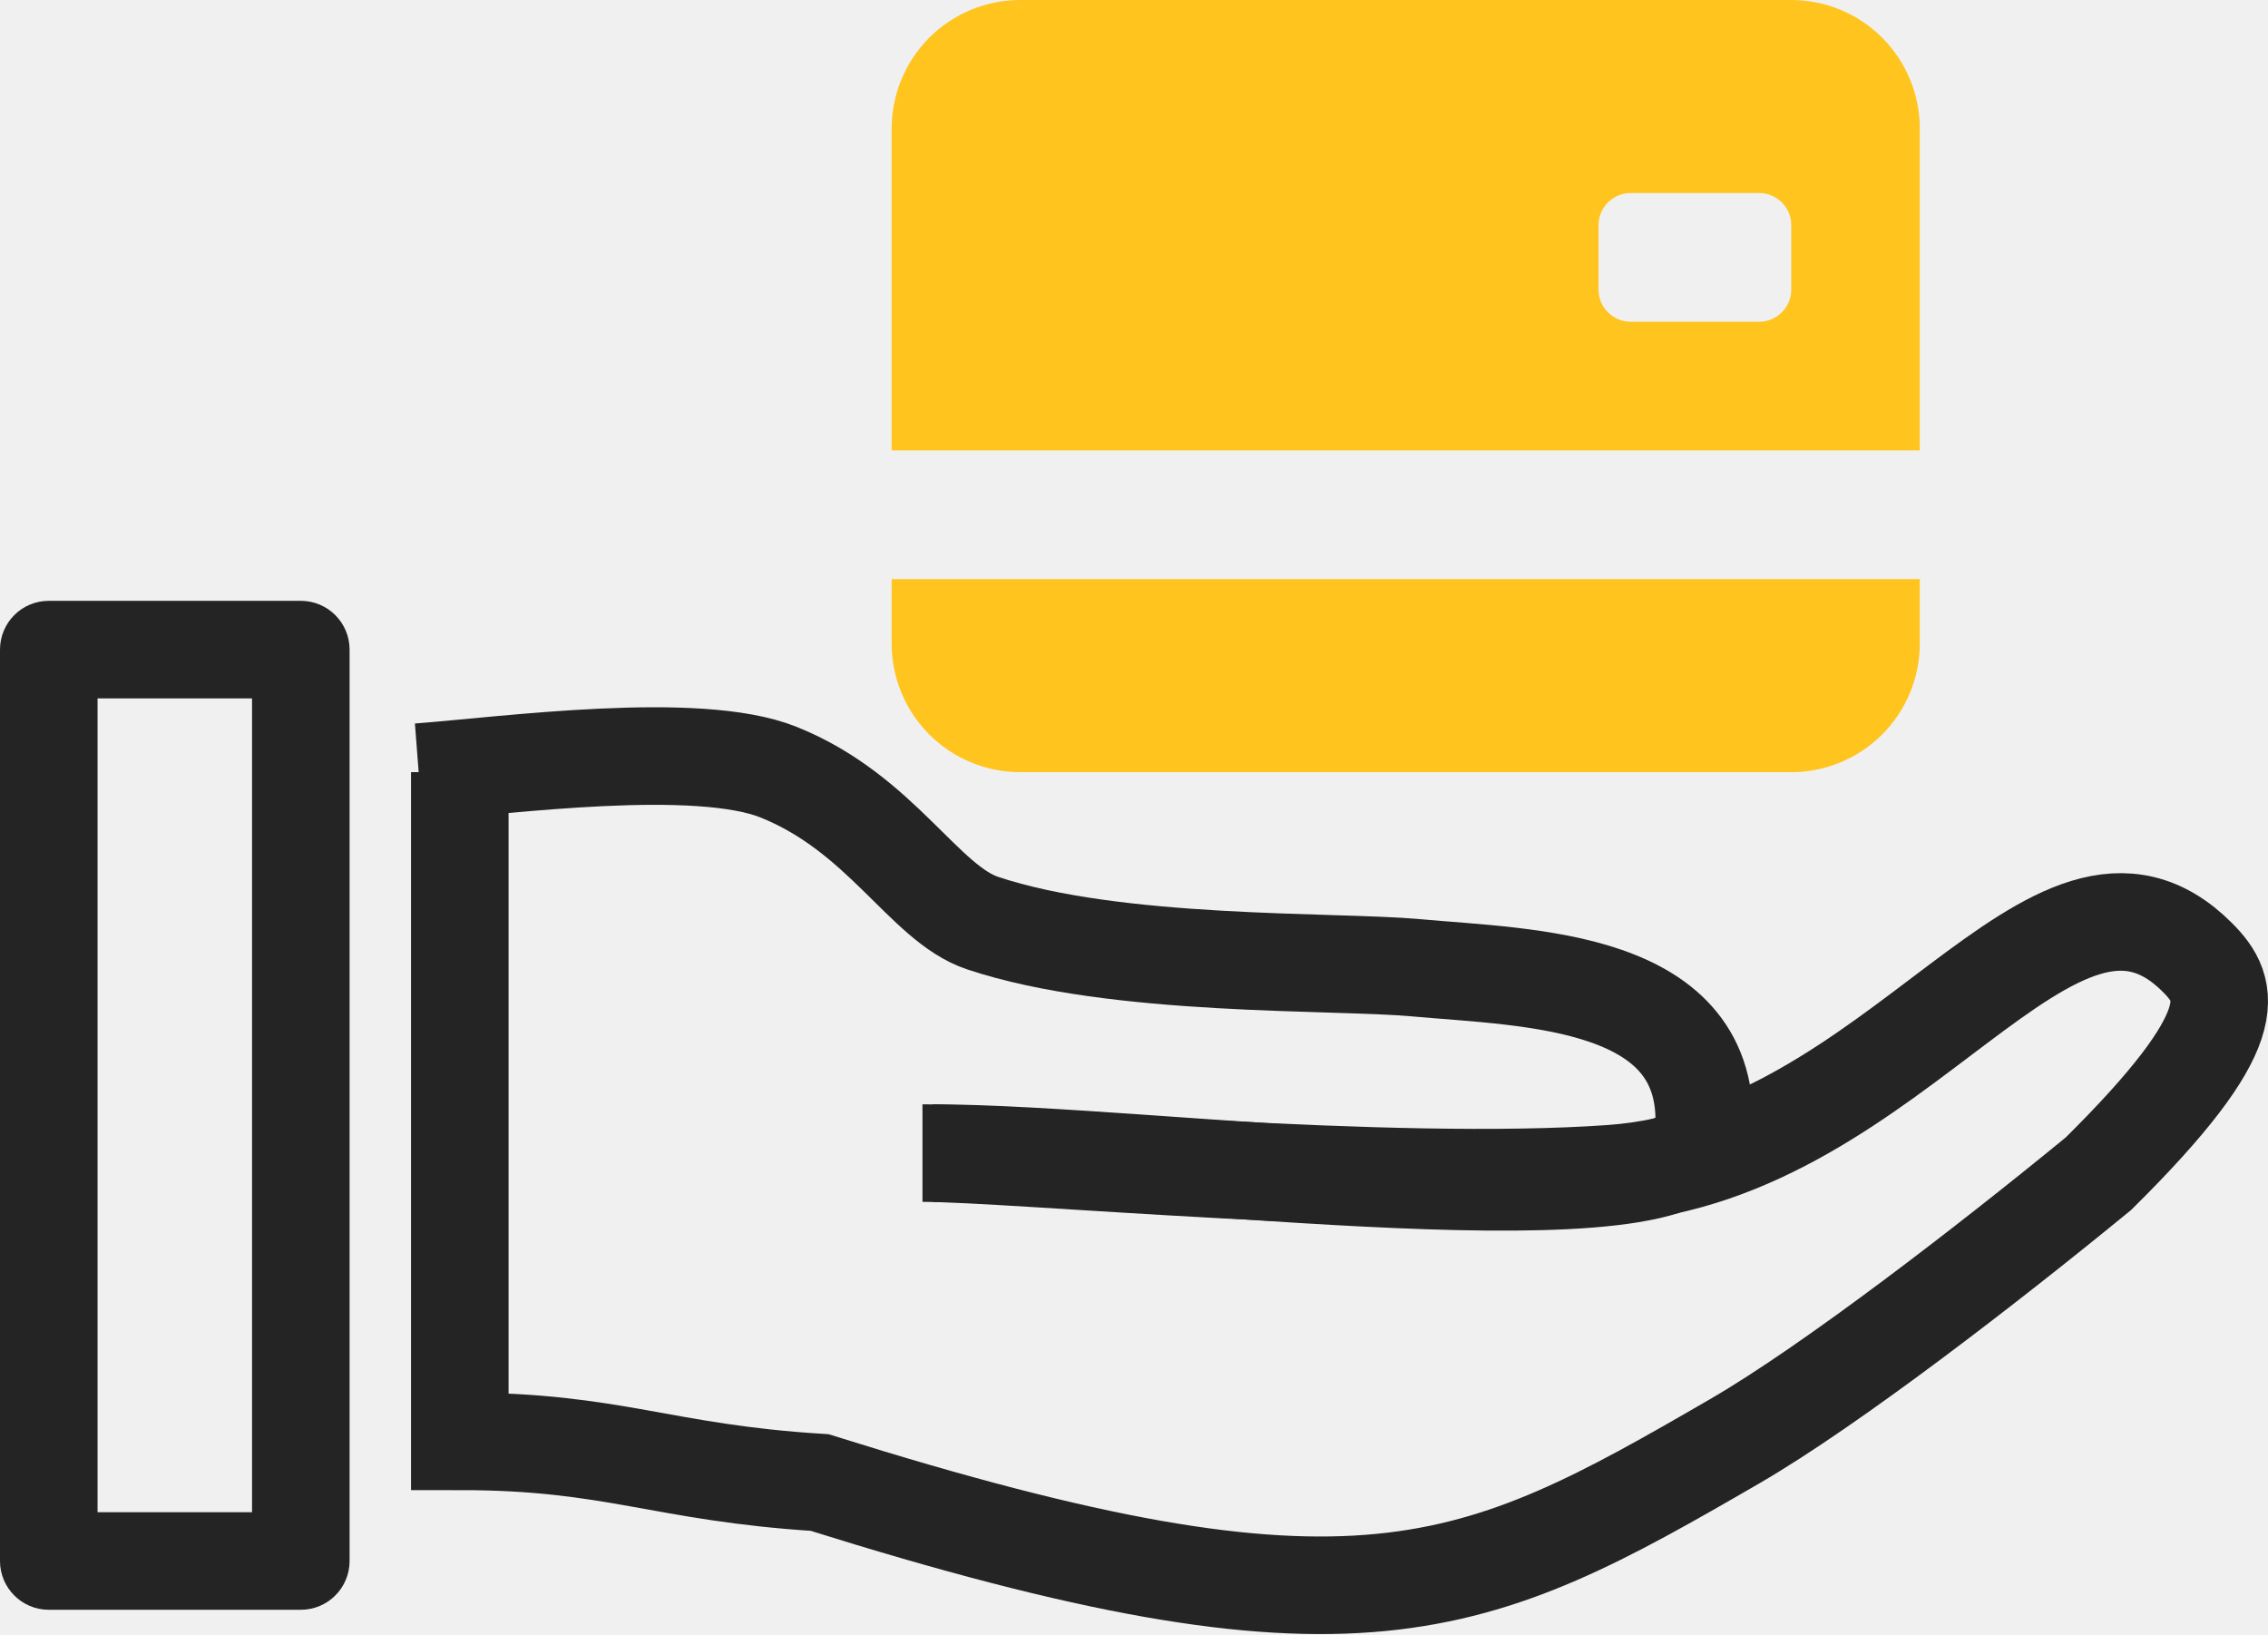
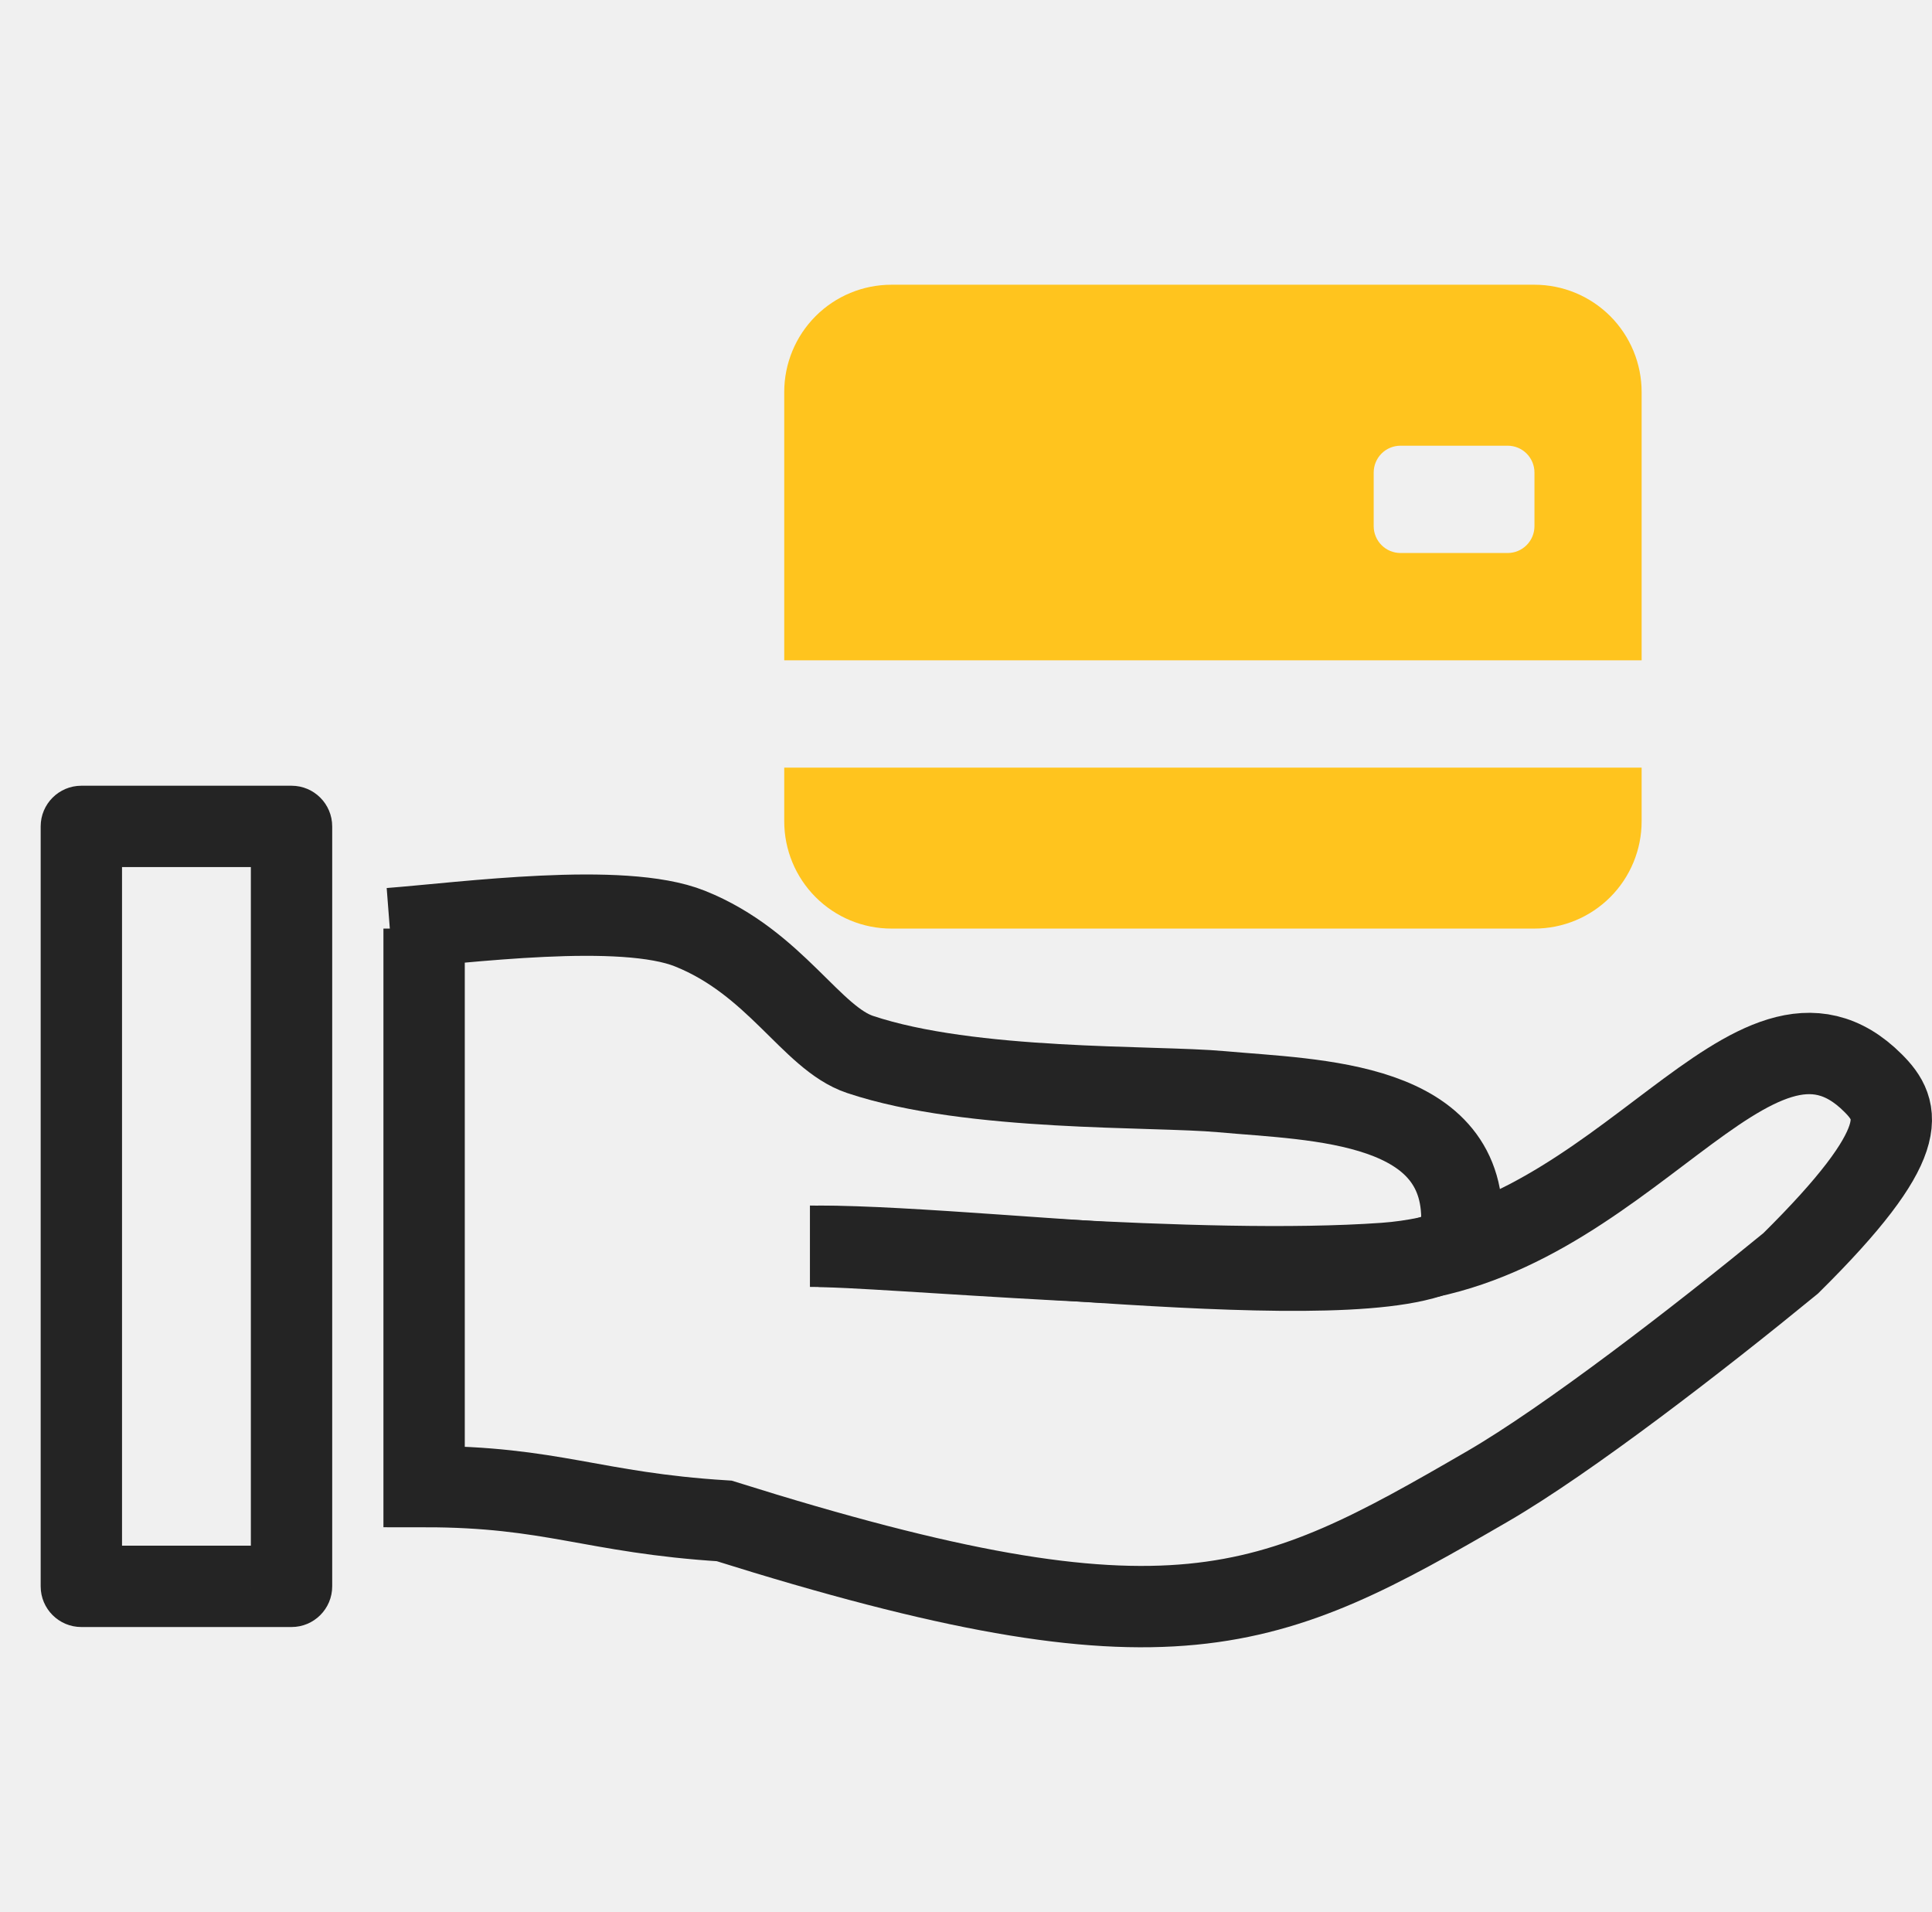
- <svg xmlns="http://www.w3.org/2000/svg" width="93" height="67" viewBox="0 0 93 67" fill="none">
-   <path fill-rule="evenodd" clip-rule="evenodd" d="M36.562 5.276C36.562 3.877 37.117 2.535 38.105 1.545C39.093 0.556 40.434 0 41.832 0L73.452 0C74.85 0 76.19 0.556 77.179 1.545C78.167 2.535 78.722 3.877 78.722 5.276V18.467H36.562V5.276ZM66.865 7.914C66.515 7.914 66.18 8.053 65.933 8.301C65.686 8.548 65.547 8.884 65.547 9.234V11.872C65.547 12.222 65.686 12.557 65.933 12.804C66.18 13.052 66.515 13.191 66.865 13.191L72.135 13.191C72.484 13.191 72.819 13.052 73.066 12.804C73.313 12.557 73.452 12.222 73.452 11.872V9.234C73.452 8.884 73.313 8.548 73.066 8.301C72.819 8.053 72.484 7.914 72.135 7.914H66.865Z" fill="#FFC41E" />
-   <path d="M36.562 23.743V26.382C36.562 27.781 37.117 29.123 38.105 30.113C39.093 31.102 40.434 31.658 41.832 31.658H73.452C74.85 31.658 76.19 31.102 77.179 30.113C78.167 29.123 78.722 27.781 78.722 26.382V23.743H36.562Z" fill="#FFC41E" />
+ <svg xmlns="http://www.w3.org/2000/svg" width="95" height="94" viewBox="0 0 95 94" fill="none">
+   <path fill-rule="evenodd" clip-rule="evenodd" d="M38.562 19.276C38.562 17.877 39.117 16.535 40.105 15.545C41.093 14.556 42.434 14 43.832 14L75.452 14C76.85 14 78.19 14.556 79.179 15.545C80.167 16.535 80.722 17.877 80.722 19.276V32.467H38.562V19.276ZM68.865 21.915C68.515 21.915 68.18 22.053 67.933 22.301C67.686 22.548 67.547 22.884 67.547 23.233V25.872C67.547 26.221 67.686 26.557 67.933 26.804C68.18 27.052 68.515 27.191 68.865 27.191H74.135C74.484 27.191 74.819 27.052 75.066 26.804C75.313 26.557 75.452 26.221 75.452 25.872V23.233C75.452 22.884 75.313 22.548 75.066 22.301C74.819 22.053 74.484 21.915 74.135 21.915H68.865Z" fill="#FFC41E" />
+   <path d="M38.562 37.743V40.382C38.562 41.781 39.117 43.123 40.105 44.112C41.093 45.102 42.434 45.658 43.832 45.658H75.452C76.85 45.658 78.19 45.102 79.179 44.112C80.167 43.123 80.722 41.781 80.722 40.382V37.743H38.562Z" fill="#FFC41E" />
  <mask id="path-3-inside-1" fill="white">
-     <rect y="24.634" width="14.335" height="41.366" rx="2" />
+     <rect x="2" y="38.634" width="14.335" height="41.366" rx="2" />
  </mask>
-   <rect y="24.634" width="14.335" height="41.366" rx="2" stroke="#242424" stroke-width="8" mask="url(#path-3-inside-1)" />
-   <path d="M18.854 31.658V59.094C25.178 59.094 27.124 60.378 33.61 60.783C55.708 67.725 60.371 65.329 71.127 59.094C75.106 56.788 81.573 51.79 86.049 48.12C92.059 42.176 91.455 40.606 90.106 39.256C84.203 33.346 77.879 47.276 66.074 48.12C56.984 48.77 41.621 47.276 37.826 47.276" stroke="#242424" stroke-width="4" />
-   <path d="M17.168 31.658C20.821 31.376 28.595 30.325 31.924 31.658C36.14 33.346 37.891 37.044 40.289 37.846C45.76 39.678 54.704 39.372 58.063 39.678C62.701 40.1 70.29 40.1 69.868 46.431C69.602 50.427 47.102 47.276 38.248 47.276" stroke="#242424" stroke-width="4" />
+   <rect x="2" y="38.634" width="14.335" height="41.366" rx="2" stroke="#242424" stroke-width="8" mask="url(#path-3-inside-1)" />
+   <path d="M20.854 45.658V73.094C27.178 73.094 29.124 74.378 35.61 74.783C57.708 81.725 62.371 79.329 73.127 73.094C77.106 70.788 83.572 65.79 88.049 62.12C94.059 56.176 93.454 54.606 92.105 53.256C86.203 47.346 79.879 61.276 68.074 62.12C58.984 62.77 43.62 61.276 39.826 61.276" stroke="#242424" stroke-width="4" />
+   <path d="M19.168 45.658C22.821 45.376 30.595 44.325 33.924 45.658C38.14 47.346 39.891 51.044 42.289 51.846C47.76 53.678 56.704 53.372 60.063 53.678C64.701 54.1 72.29 54.1 71.868 60.431C71.602 64.427 49.102 61.276 40.248 61.276" stroke="#242424" stroke-width="4" />
</svg>
